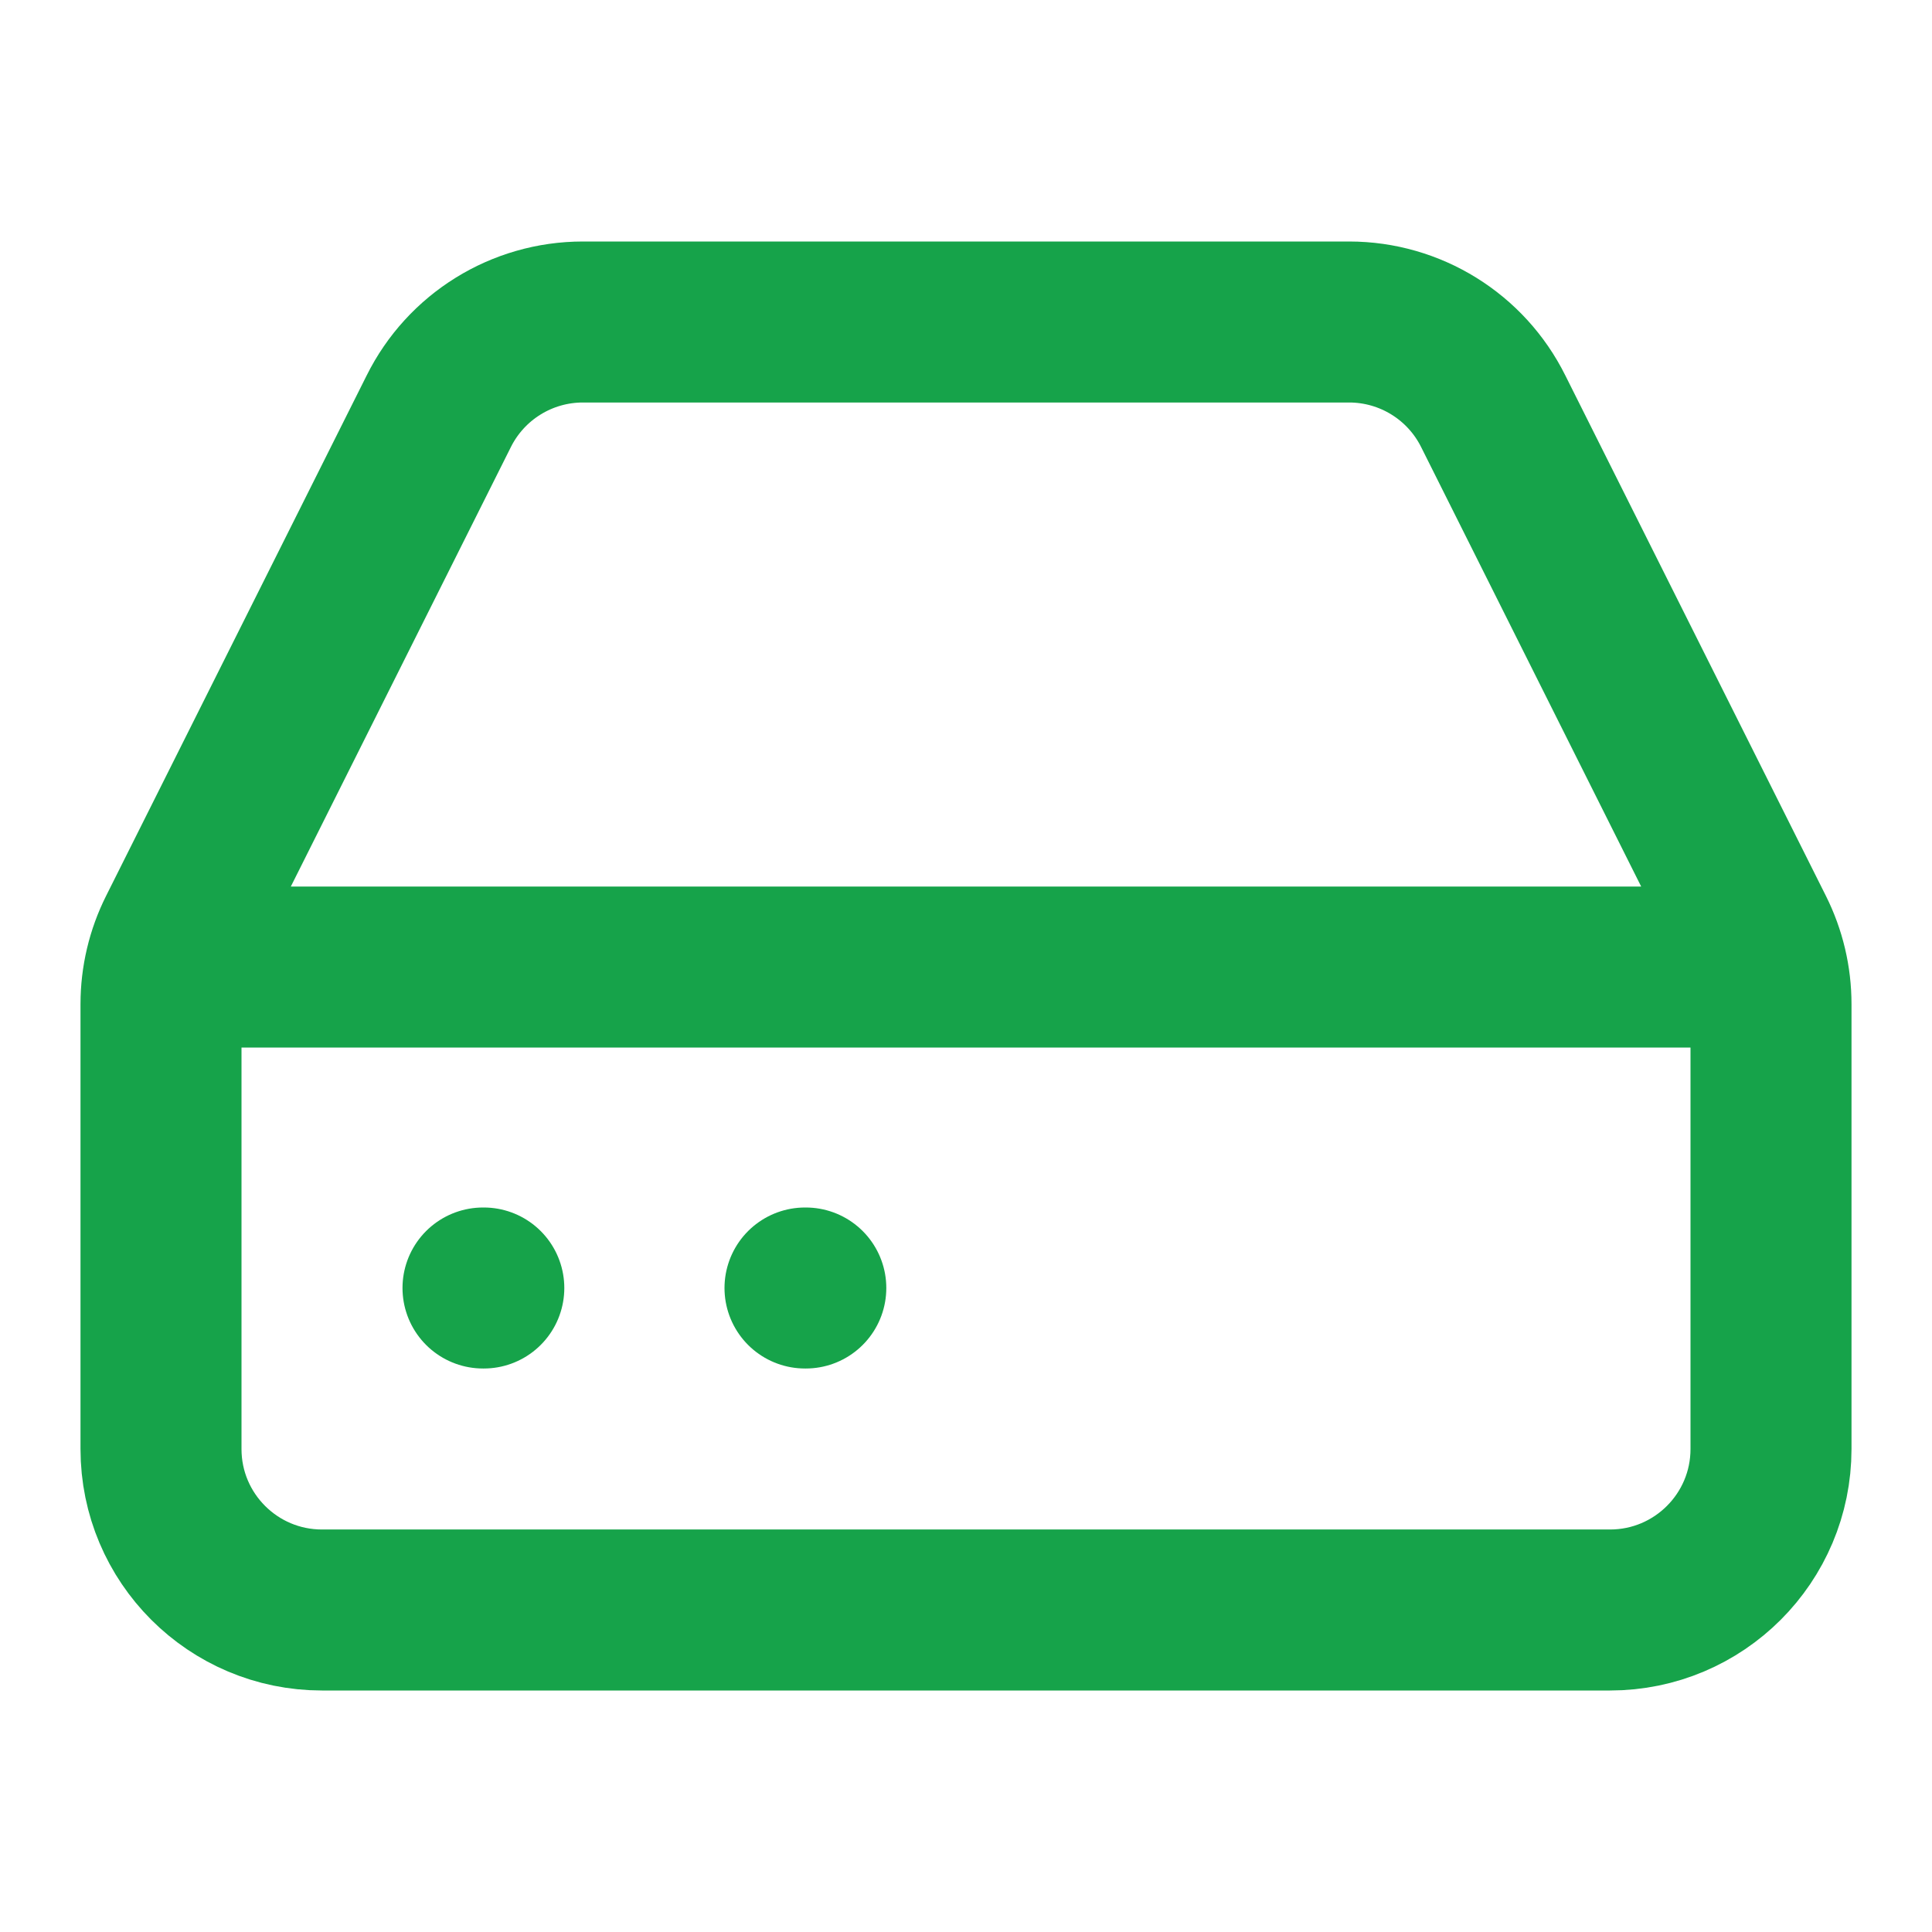
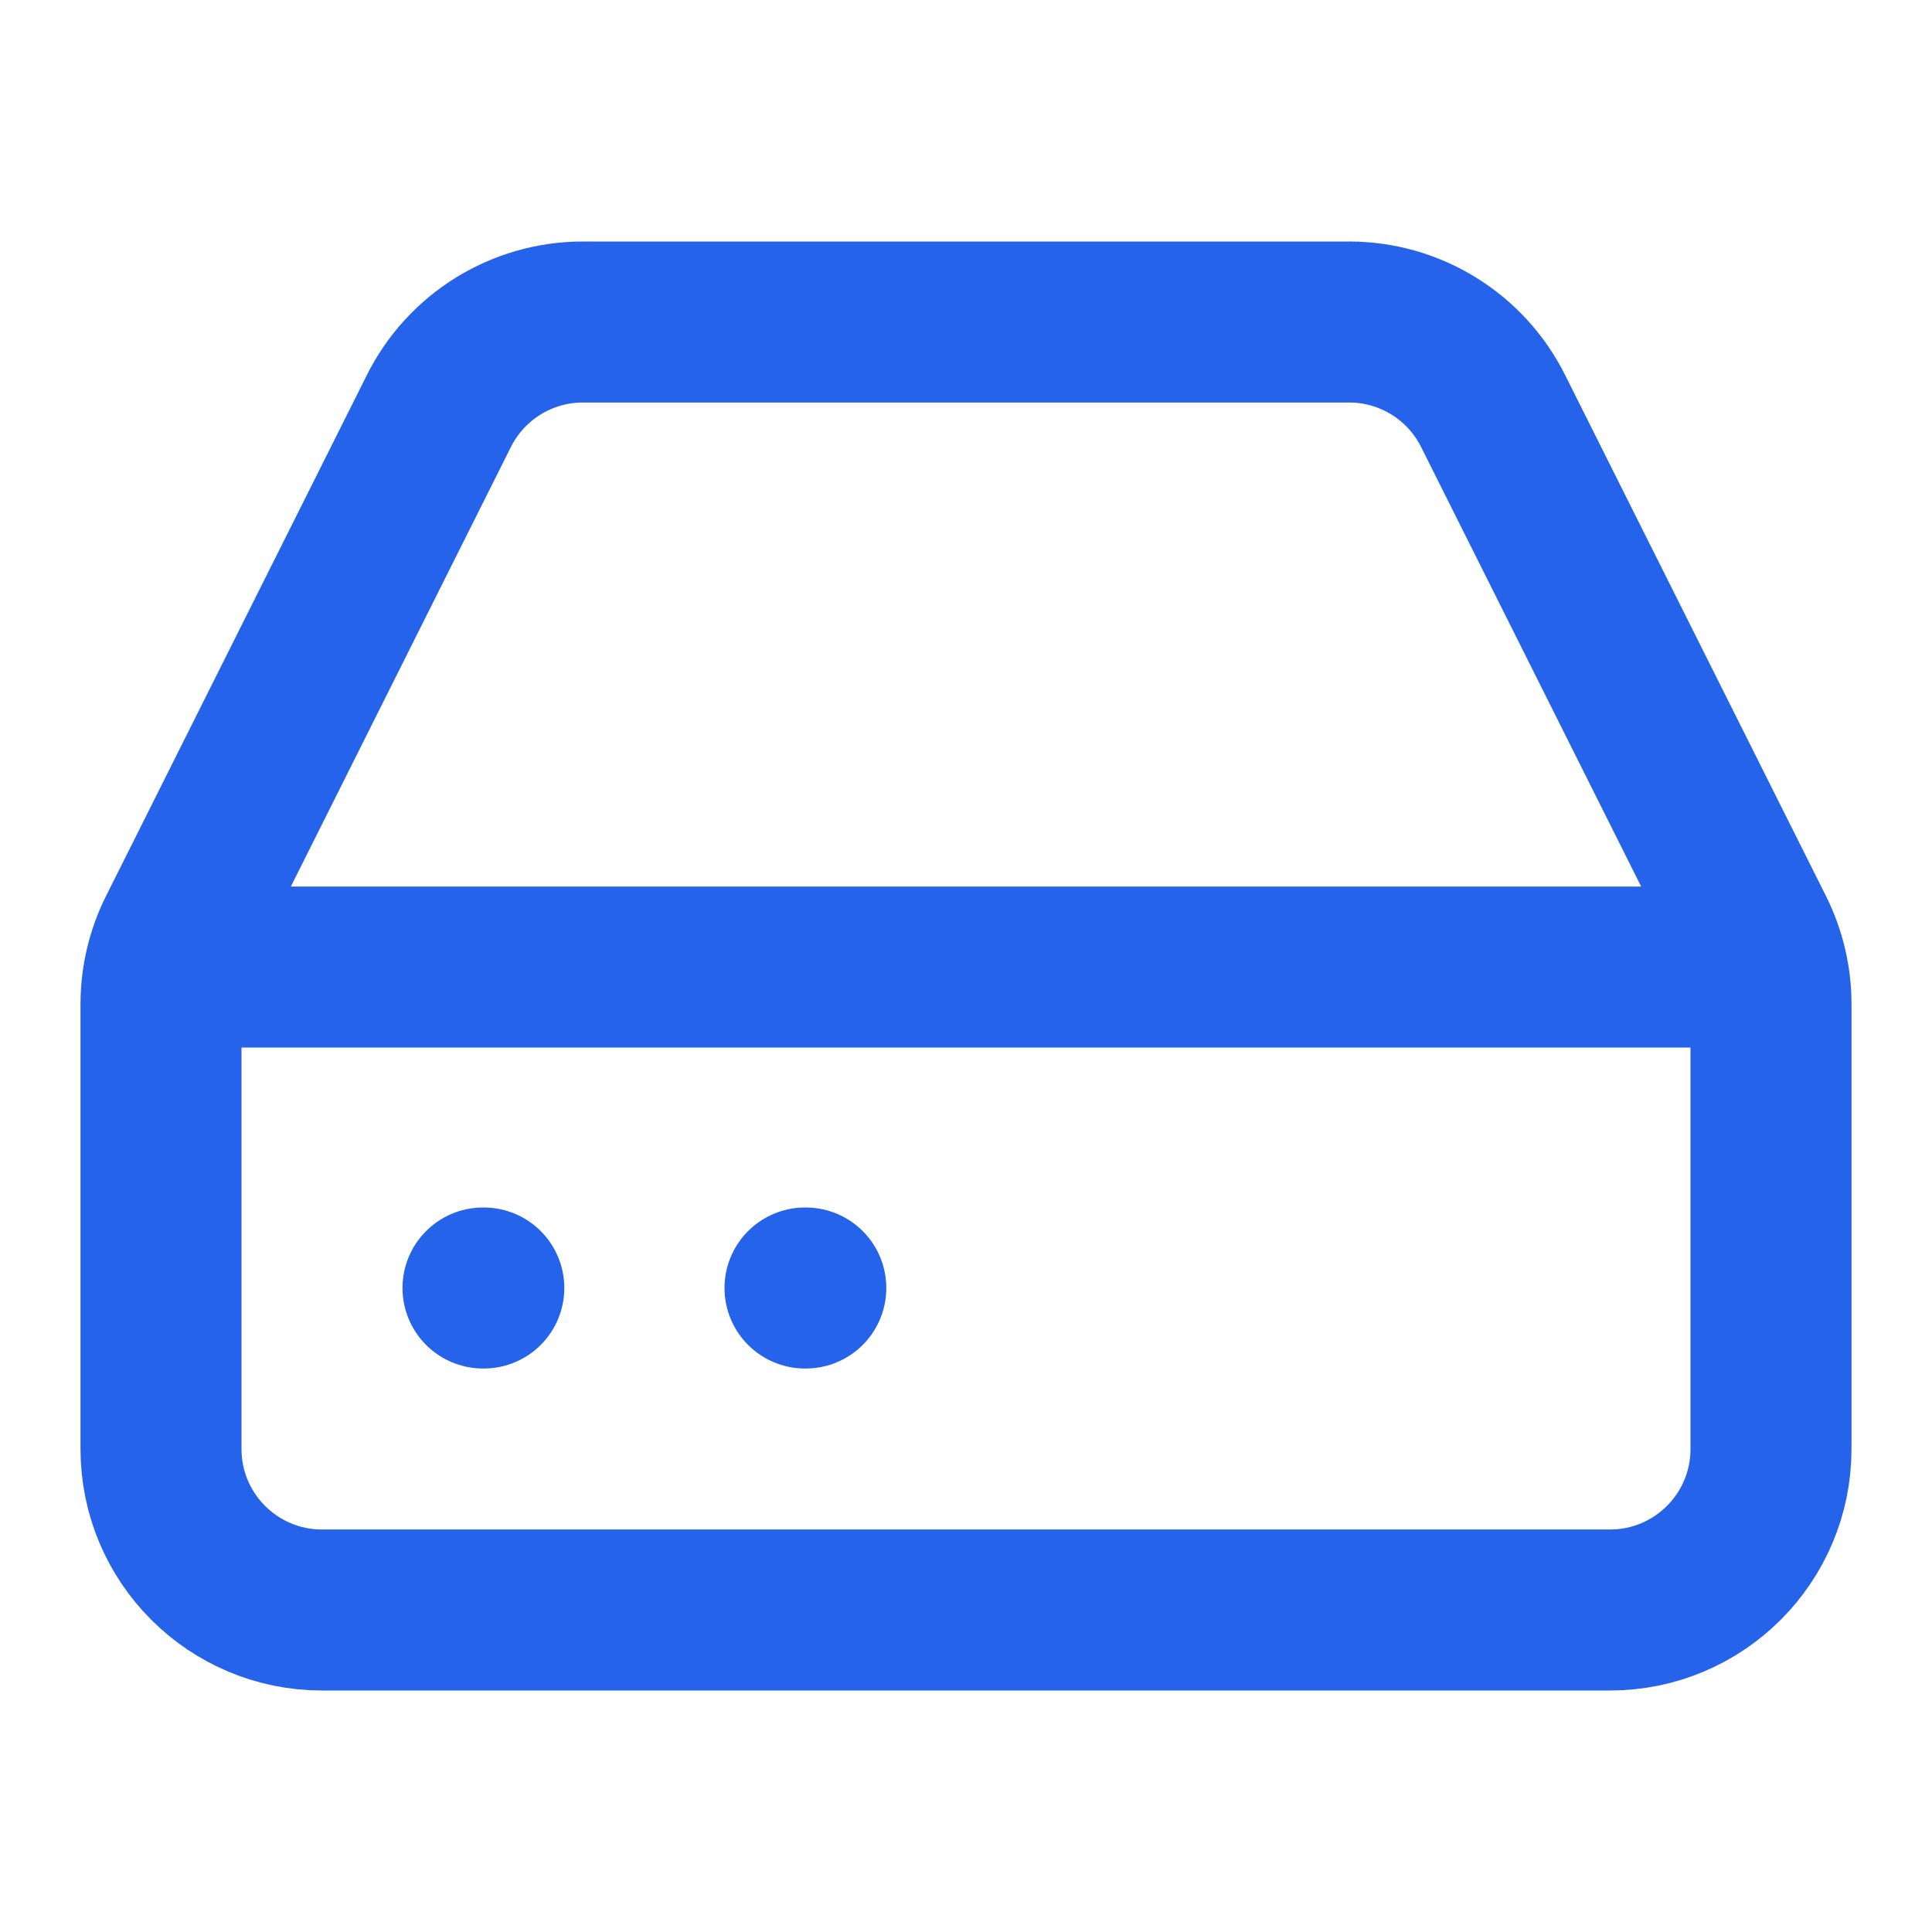
<svg xmlns="http://www.w3.org/2000/svg" viewBox="0 0 24 24" fill="none">
-   <path fill="none" stroke="#16A34A" stroke-linecap="round" stroke-linejoin="round" stroke-width="2" d="M10 16h.01m-7.798-4.423a2 2 0 0 0-.212.896V18a2 2 0 0 0 2 2h16a2 2 0 0 0 2-2v-5.527a2 2 0 0 0-.212-.896L18.55 5.11A2 2 0 0 0 16.76 4H7.24a2 2 0 0 0-1.79 1.11zm19.734.436H2.054M6 16h.01" />
+   <path fill="none" stroke="#2563EB" stroke-linecap="round" stroke-linejoin="round" stroke-width="2" d="M10 16h.01m-7.798-4.423a2 2 0 0 0-.212.896V18a2 2 0 0 0 2 2h16a2 2 0 0 0 2-2v-5.527a2 2 0 0 0-.212-.896L18.55 5.11A2 2 0 0 0 16.76 4H7.24a2 2 0 0 0-1.79 1.11zm19.734.436H2.054M6 16h.01" />
</svg>
